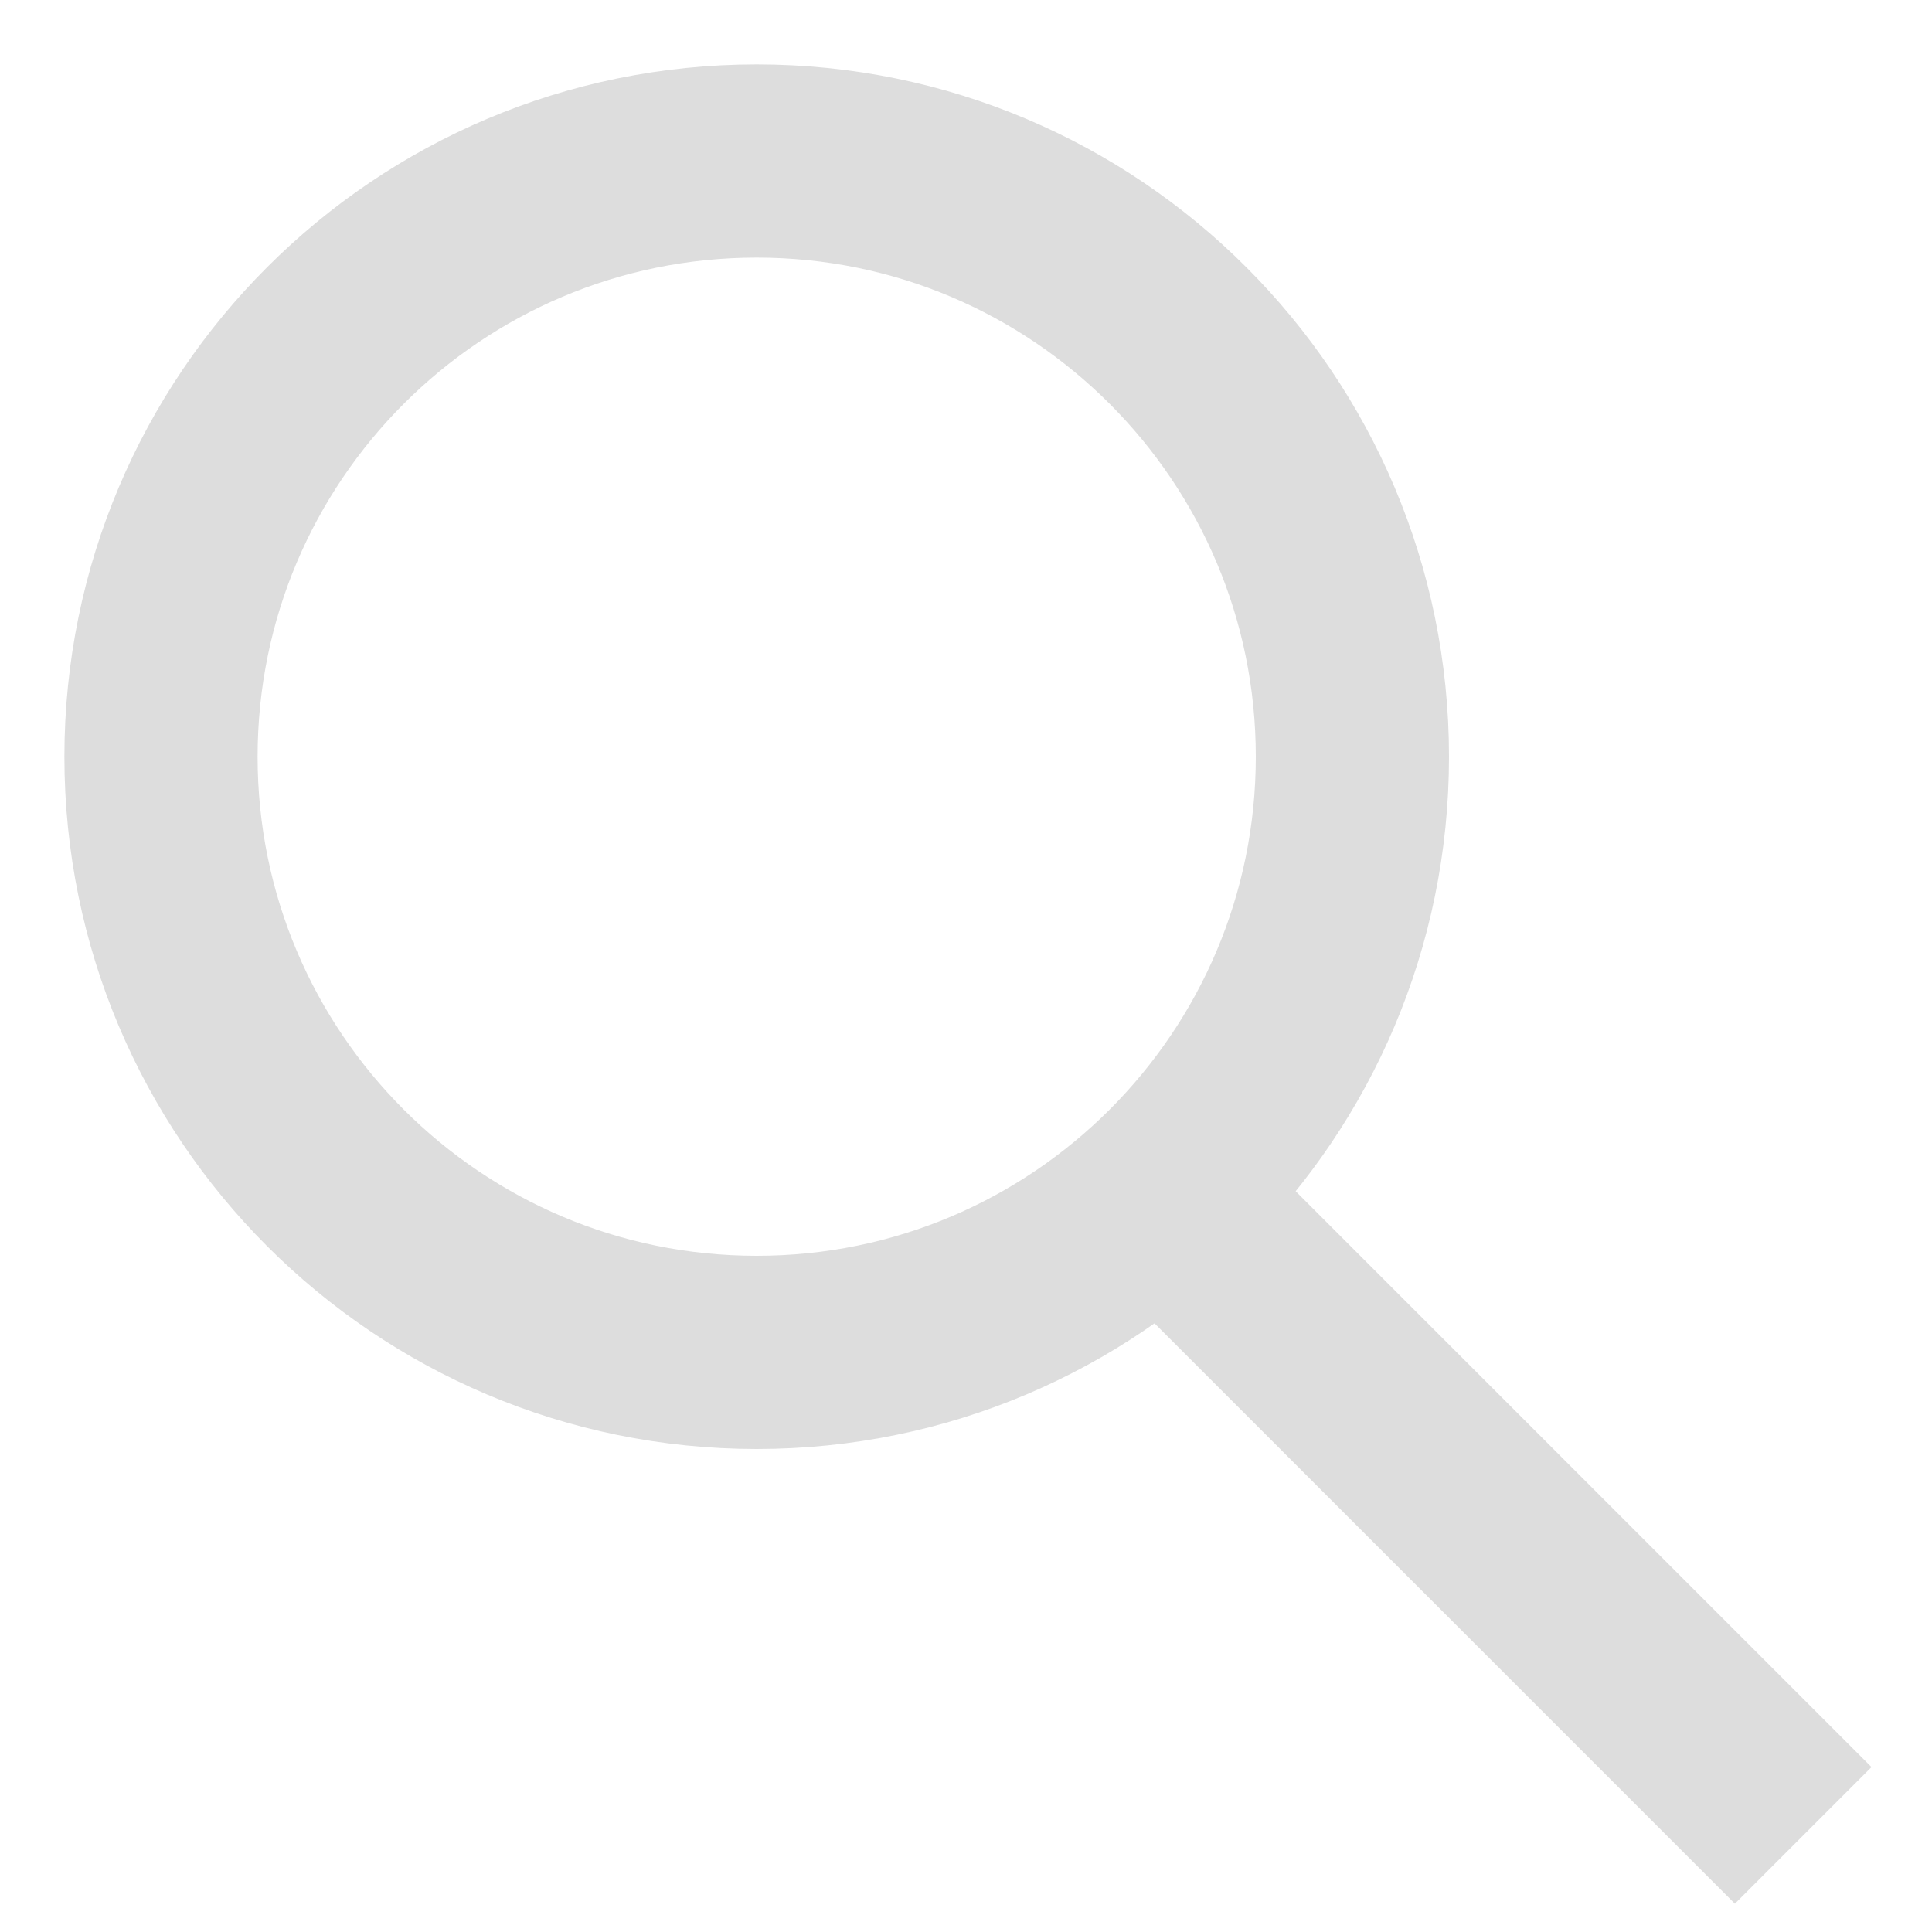
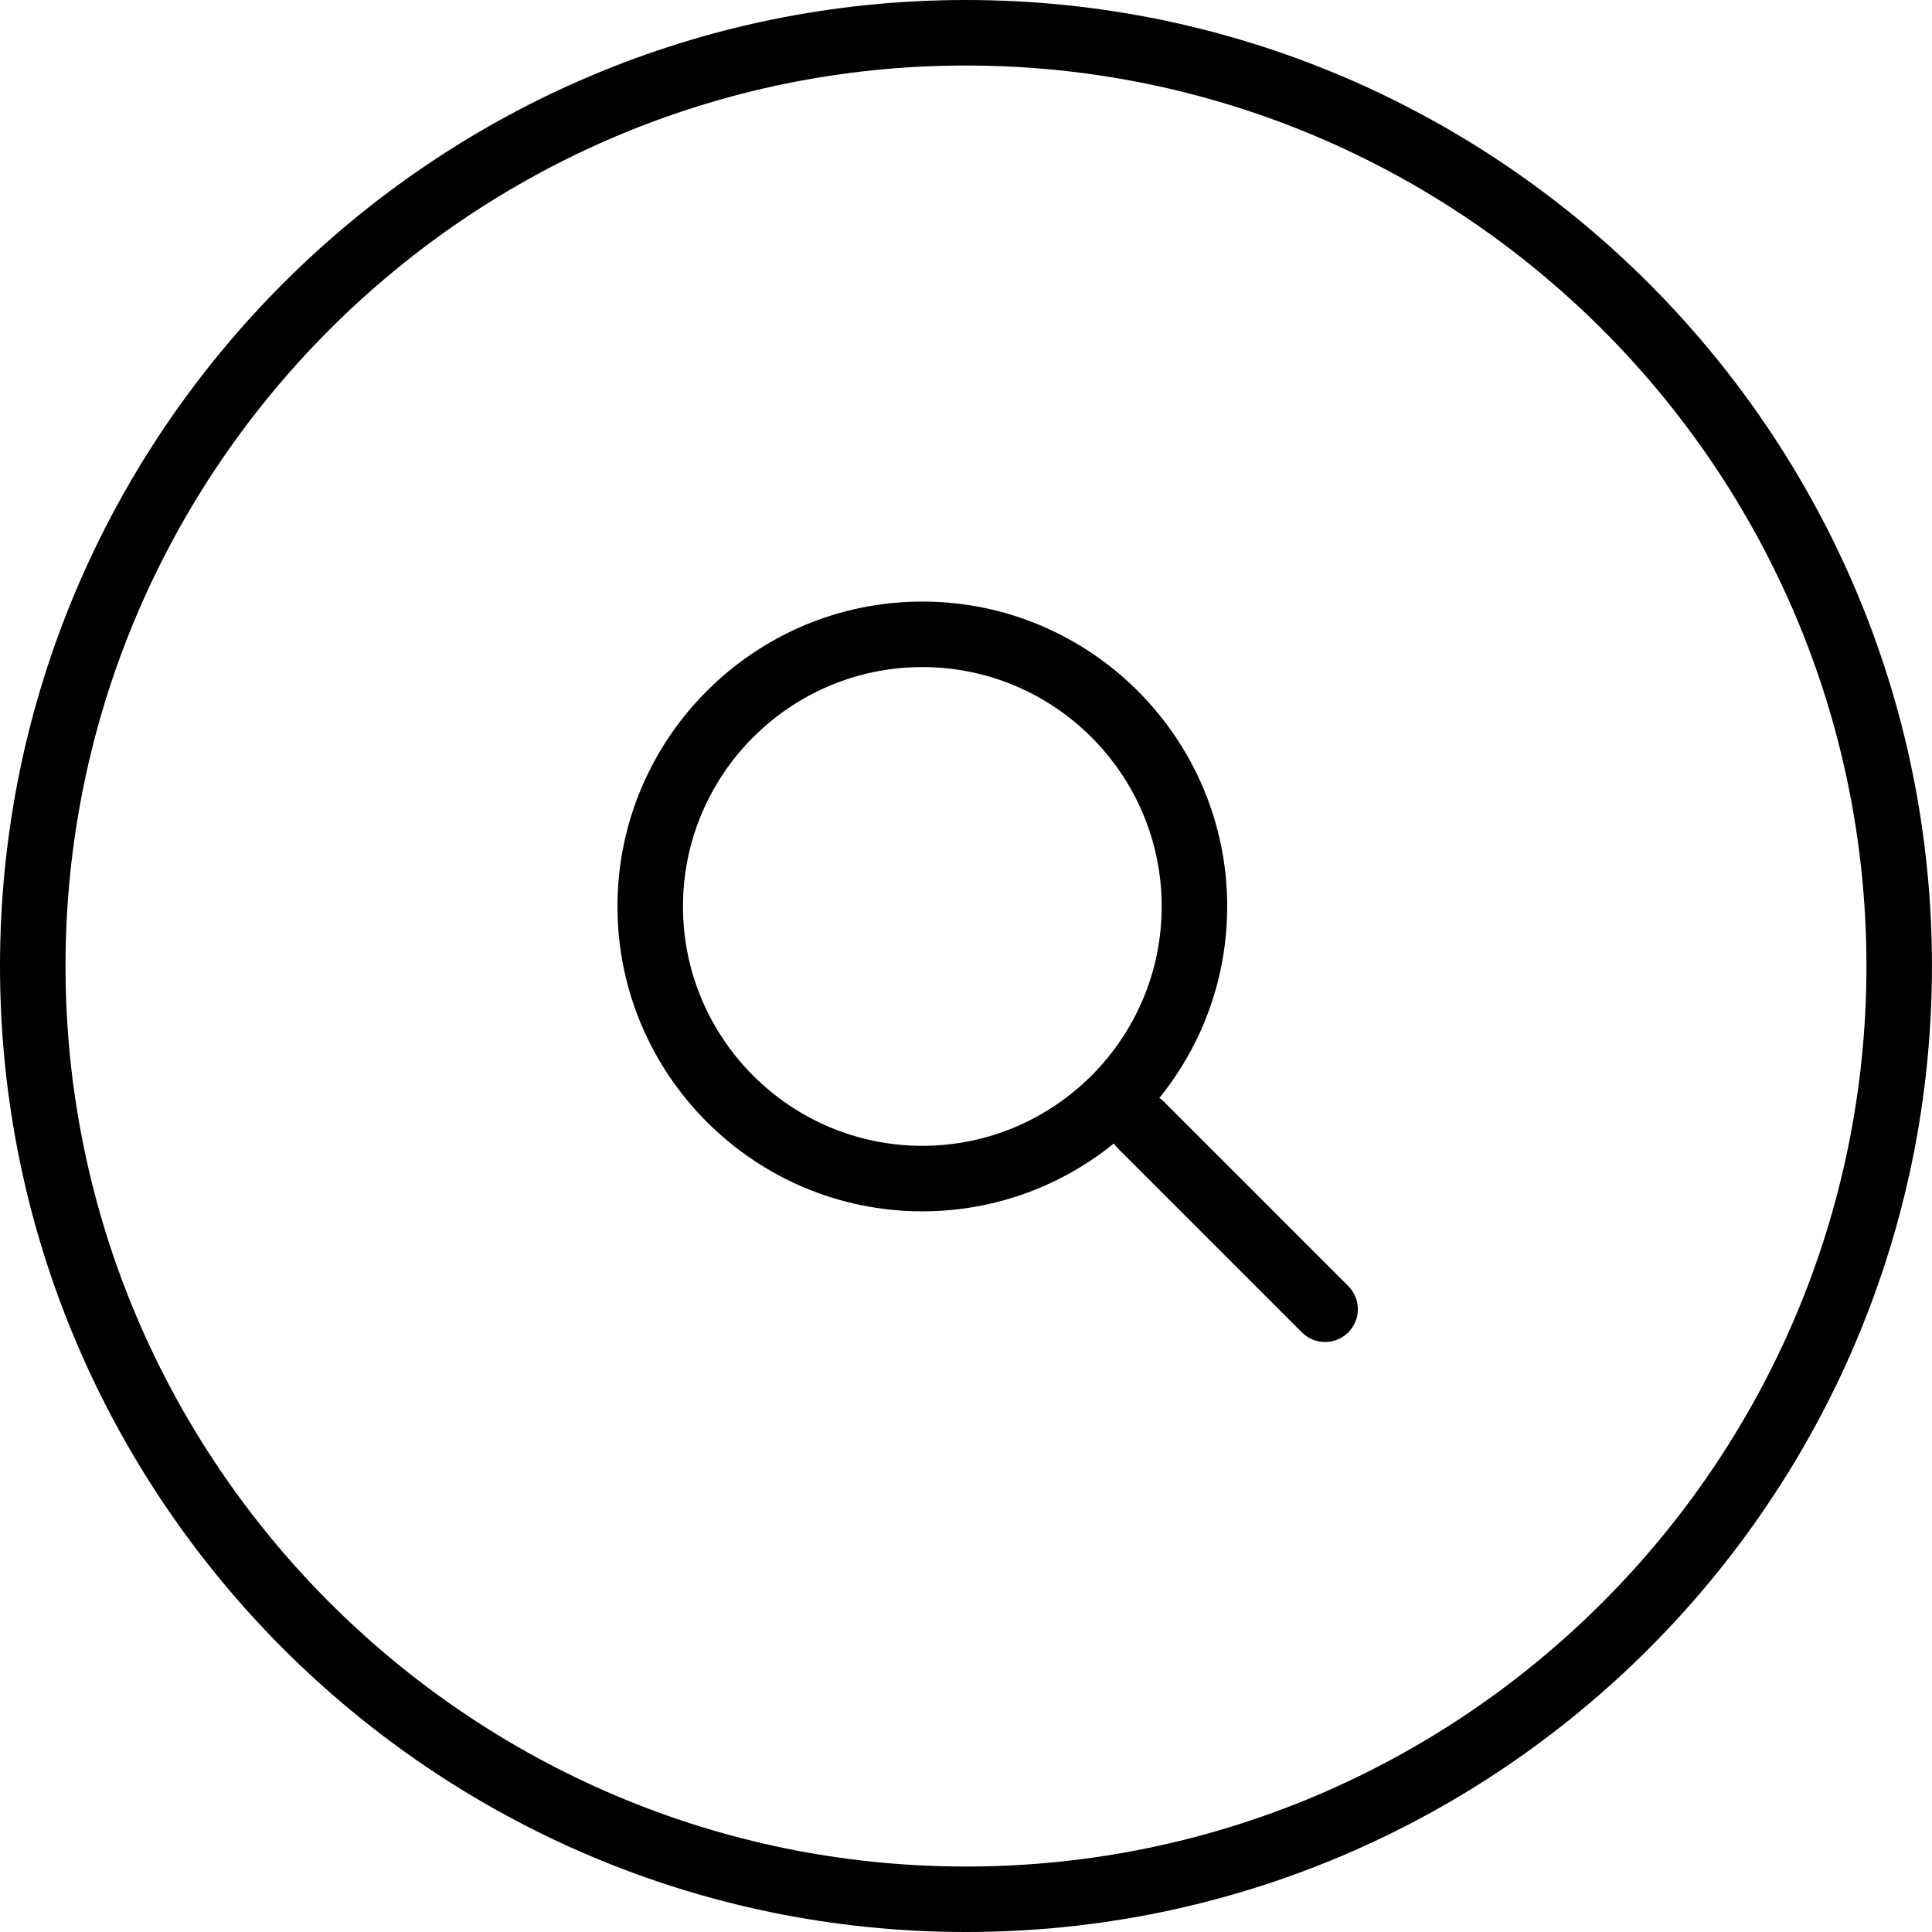
- <svg xmlns="http://www.w3.org/2000/svg" version="1.1" id="Layer_1" x="0px" y="0px" width="100%" height="100%" preserveAspectRatio="none" viewBox="0 0 60 60" enable-background="new 0 0 60 60" xml:space="preserve">
-   <circle fill="none" stroke="#ddd" stroke-width="6" stroke-miterlimit="10" cx="23.5" cy="23.5" r="18.5" />
-   <line fill="#ddd" stroke="#ddd" stroke-width="6" stroke-miterlimit="10" x1="35" y1="36" x2="56" y2="57" />
+ <svg xmlns="http://www.w3.org/2000/svg" version="1.1" id="Capa_1" x="0px" y="0px" width="44.236px" height="44.237px" viewBox="0 0 44.236 44.237" style="enable-background:new 0 0 44.236 44.237;" xml:space="preserve">
+   <g>
+     <path d="M22.118,44.237C9.922,44.237,0,34.315,0,22.119S9.922,0,22.118,0s22.118,9.922,22.118,22.119S34.314,44.237,22.118,44.237z    M22.118,1.5C10.749,1.5,1.5,10.75,1.5,22.119s9.249,20.619,20.618,20.619s20.618-9.25,20.618-20.619S33.487,1.5,22.118,1.5z" />
+     <path style="stroke:#272425;stroke-width:1.5;stroke-linecap:round;stroke-linejoin:round;stroke-miterlimit:10;" d="M22.35,26.184   " />
+     <g>
+       <line x1="30.34" y1="29.978" x2="26.118" y2="25.755" />
+       <path d="M30.34,30.728c-0.192,0-0.384-0.073-0.53-0.22l-4.222-4.222c-0.293-0.293-0.293-0.768,0-1.061s0.768-0.293,1.061,0    l4.222,4.222c0.293,0.293,0.293,0.768,0,1.061C30.724,30.654,30.532,30.728,30.34,30.728z" />
+     </g>
+     <path d="M21.118,27.736c-3.849,0-6.98-3.132-6.98-6.981s3.132-6.981,6.98-6.981c3.85,0,6.981,3.132,6.981,6.981   S24.968,27.736,21.118,27.736z M21.118,15.274c-3.021,0-5.48,2.459-5.48,5.481s2.459,5.481,5.48,5.481   c3.022,0,5.481-2.459,5.481-5.481S24.141,15.274,21.118,15.274z" />
+   </g>
+   <g>
+ </g>
+   <g>
+ </g>
+   <g>
+ </g>
+   <g>
+ </g>
+   <g>
+ </g>
+   <g>
+ </g>
+   <g>
+ </g>
+   <g>
+ </g>
+   <g>
+ </g>
+   <g>
+ </g>
+   <g>
+ </g>
+   <g>
+ </g>
+   <g>
+ </g>
+   <g>
+ </g>
+   <g>
+ </g>
</svg>
